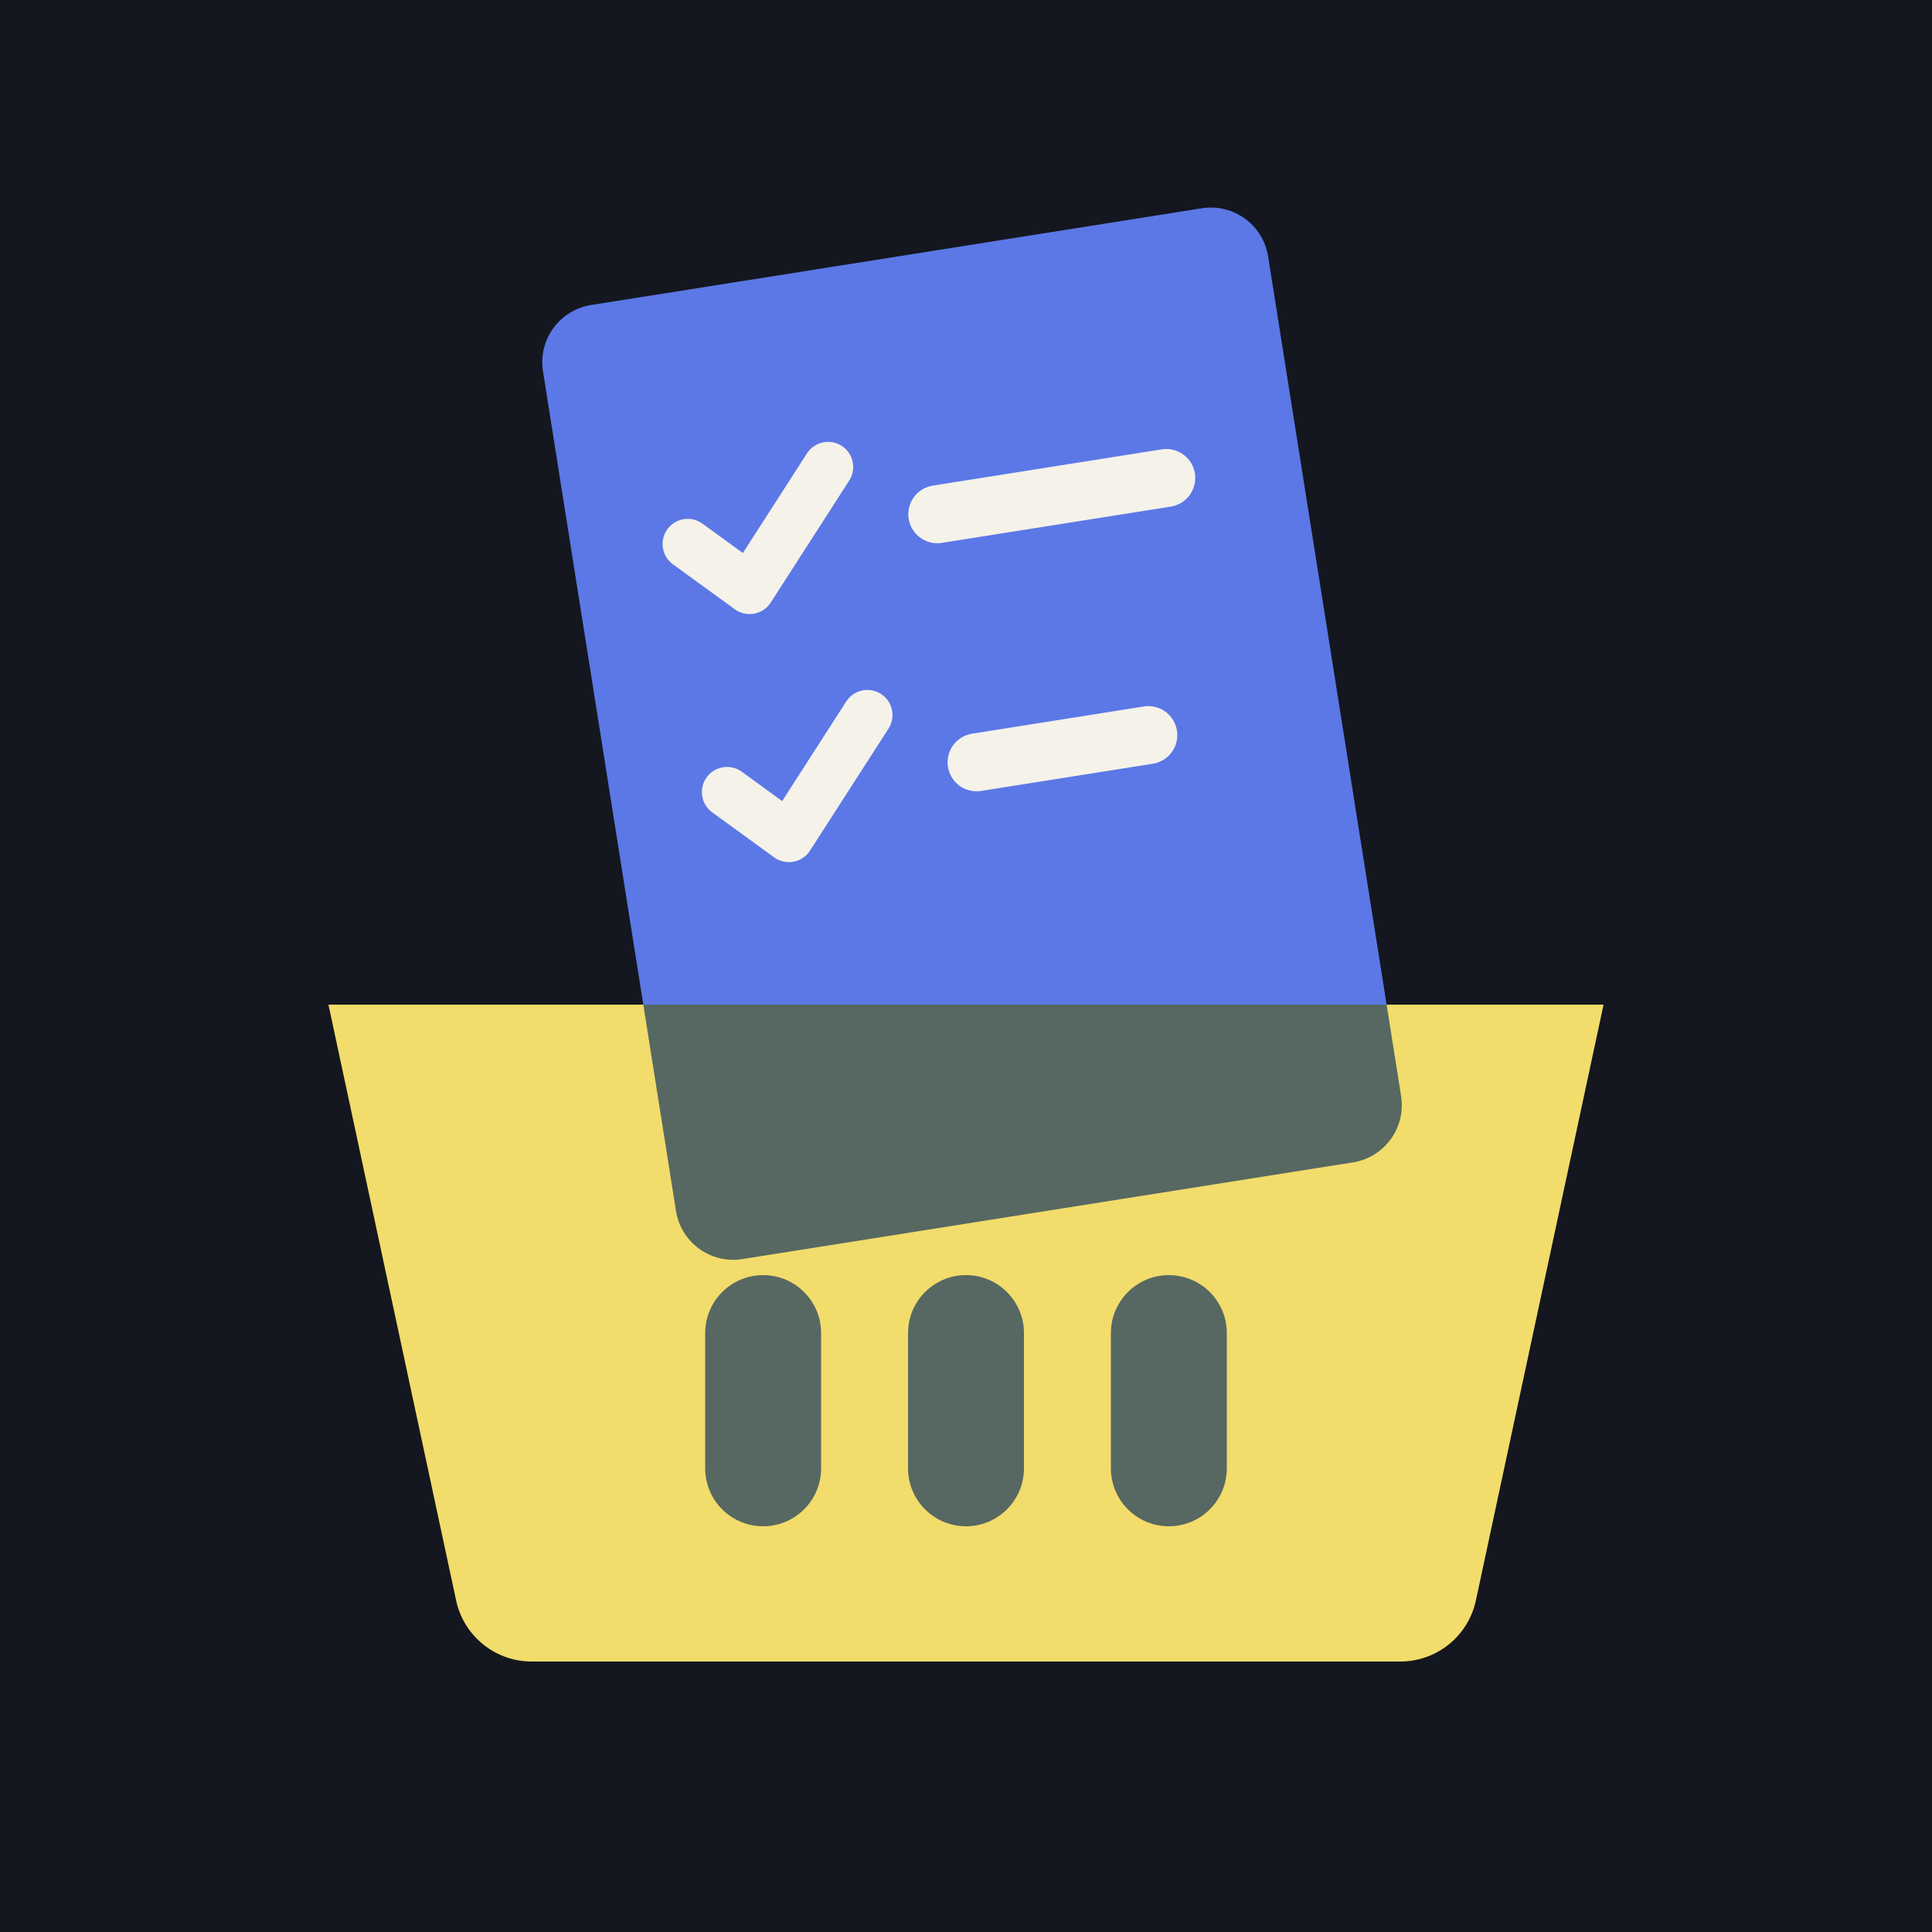
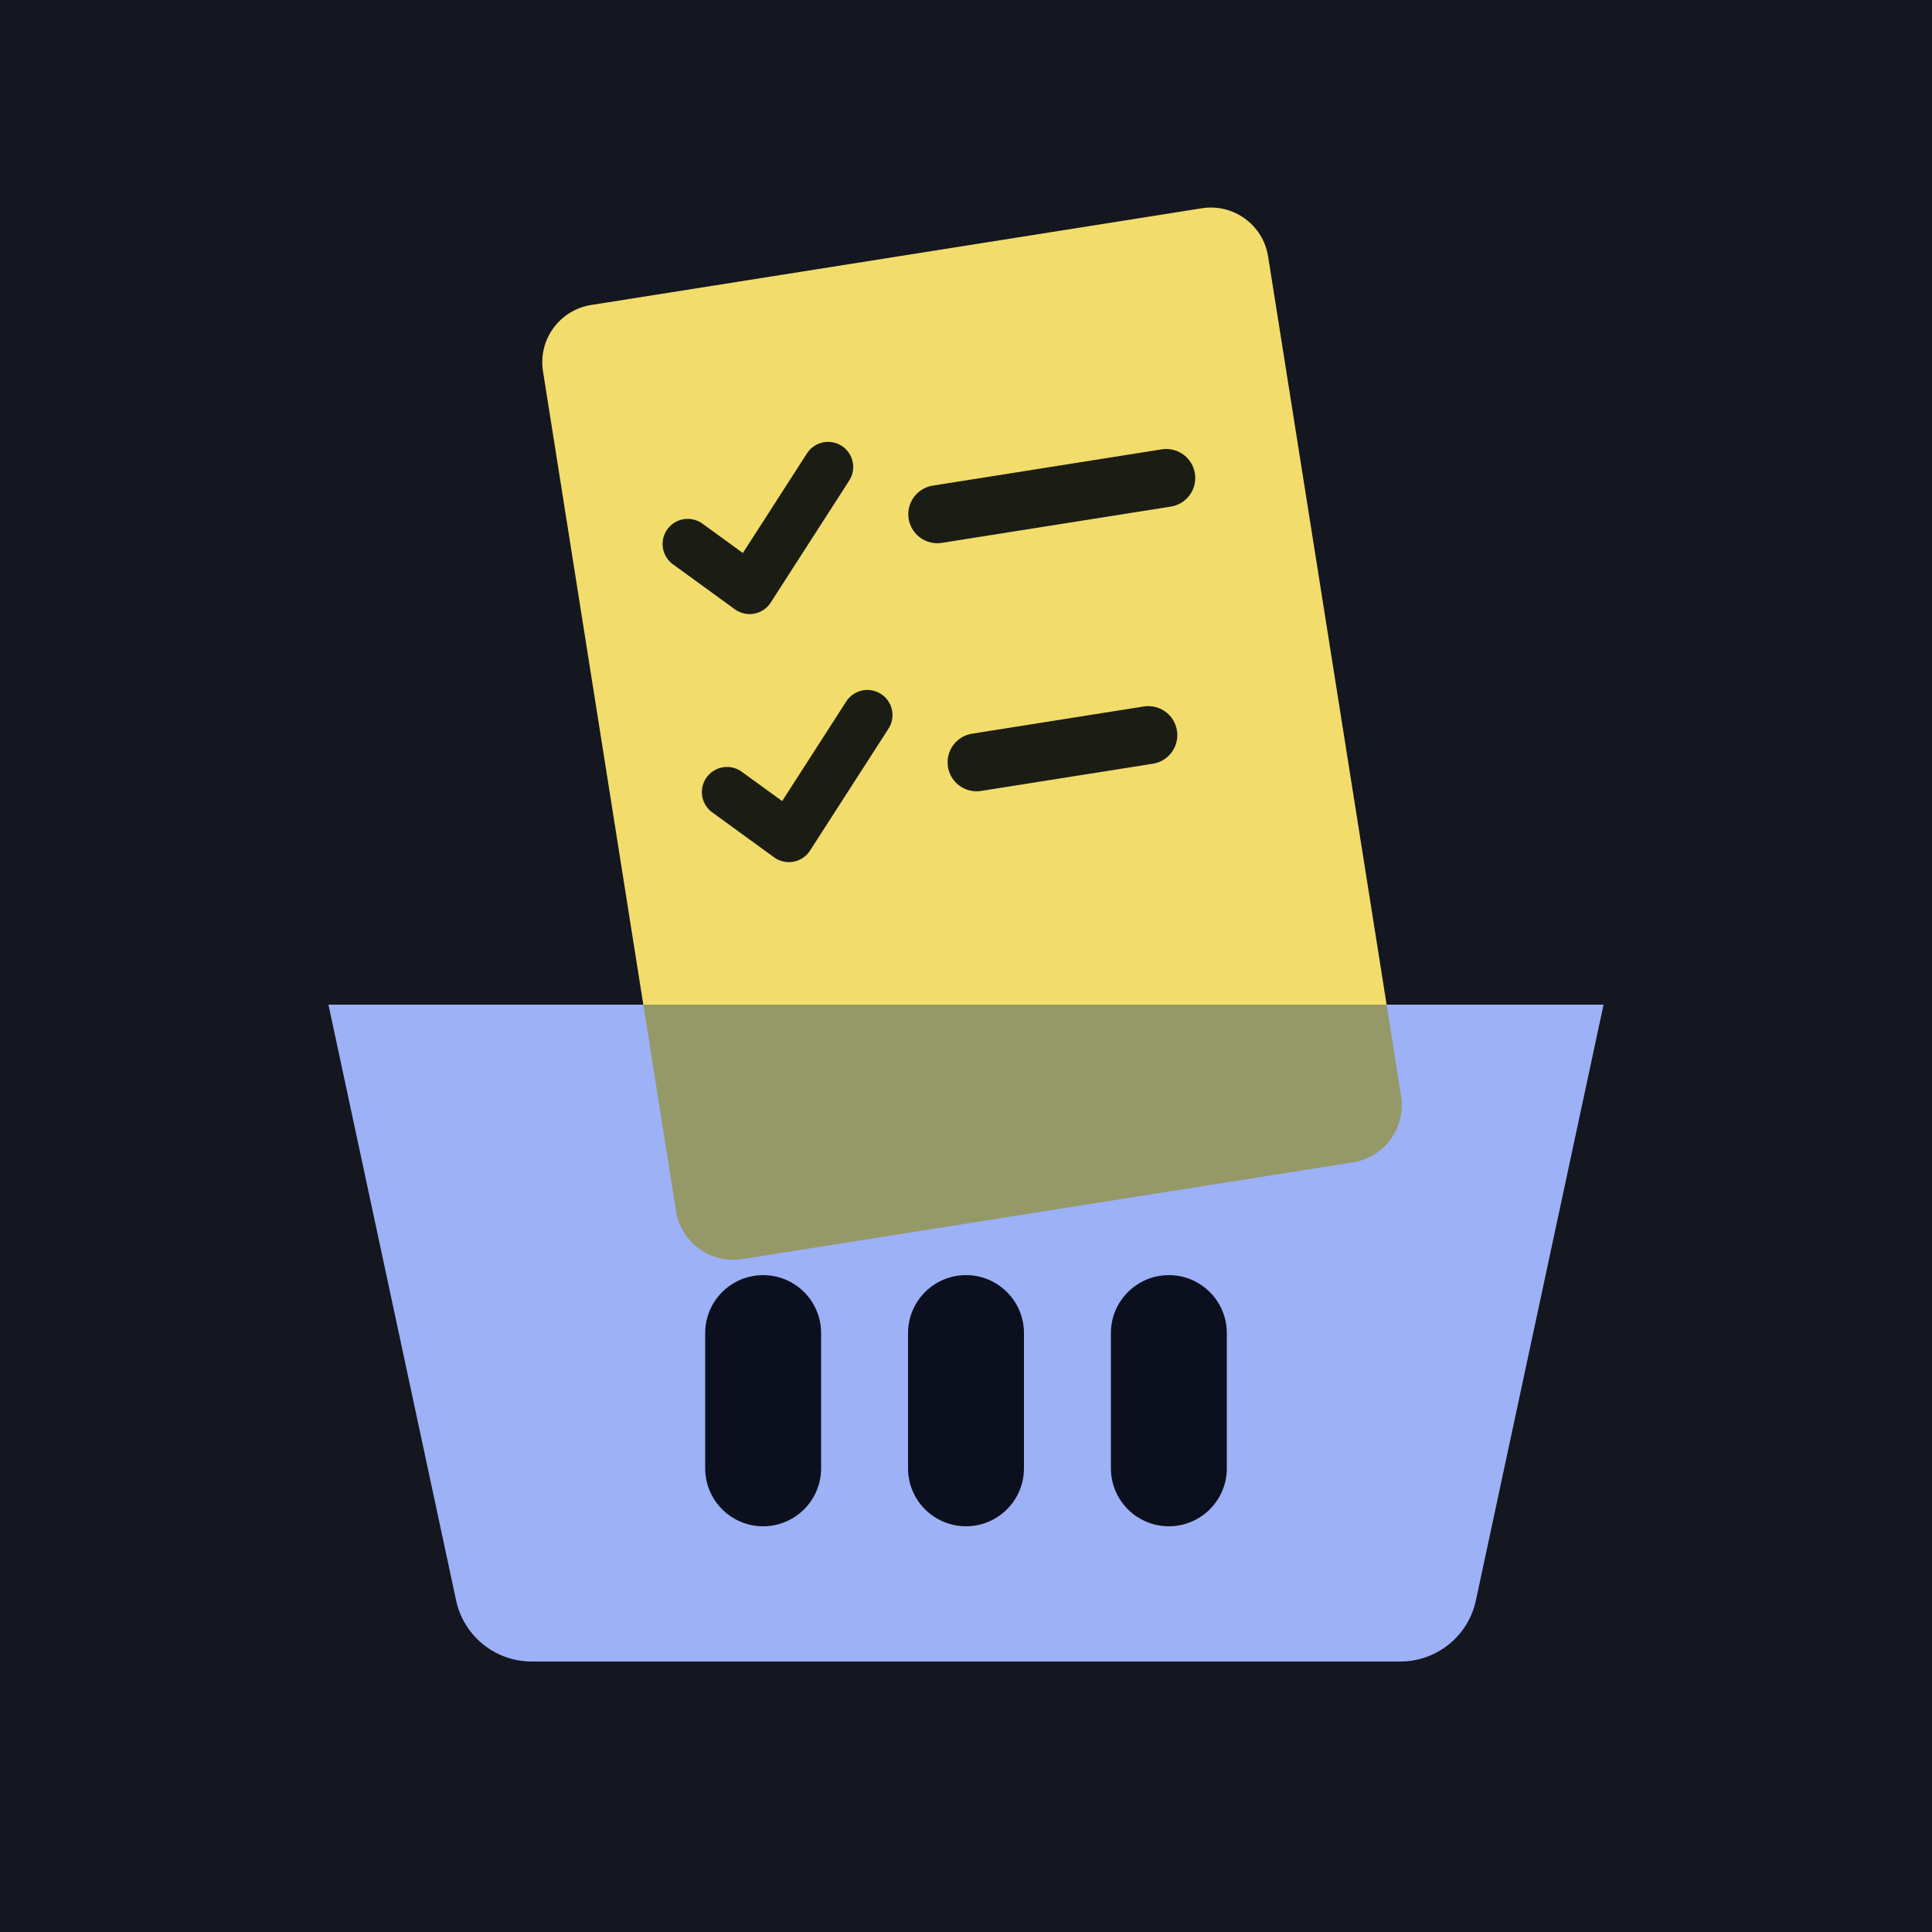
<svg xmlns="http://www.w3.org/2000/svg" viewBox="0 0 100 100">
  <rect width="100" height="100" fill="#14171F" />
  <g style="isolation:isolate">
-     <path d="M17 52H83L76.4 82.8A4 4 0 0 1 72.5 86H27.5A4 4 0 0 1 23.6 82.8Z" fill="#F2DC6B" />
+     <path d="M17 52H83L76.4 82.8A4 4 0 0 1 72.5 86H27.5A4 4 0 0 1 23.6 82.8Z" fill="#9DB1F7" />
    <g style="mix-blend-mode:multiply">
      <g transform="rotate(-9 50 36)">
-         <rect x="31" y="13" width="38" height="50" rx="3" fill="#5B78E6" />
-         <path d="M37 26l2.8 2.8 5-5.6M37 39l2.8 2.8 5-5.6" fill="none" stroke="#F5F2EA" stroke-width="2.6" stroke-linecap="round" stroke-linejoin="round" />
-         <path d="M50 26.5h12M50 39.5h9" stroke="#F5F2EA" stroke-width="3" stroke-linecap="round" />
+         <rect x="31" y="13" width="38" height="50" rx="3" fill="#F2DC6B" />
+         <path d="M37 26l2.8 2.8 5-5.6M37 39l2.8 2.8 5-5.6" fill="none" stroke="#1B1D14" stroke-width="2.6" stroke-linecap="round" stroke-linejoin="round" />
+         <path d="M50 26.5h12M50 39.5h9" stroke="#1B1D14" stroke-width="3" stroke-linecap="round" />
      </g>
-       <rect x="36.5" y="66" width="6" height="13" rx="3" fill="#5B78E6" />
-       <rect x="47" y="66" width="6" height="13" rx="3" fill="#5B78E6" />
-       <rect x="57.5" y="66" width="6" height="13" rx="3" fill="#5B78E6" />
+       <rect x="36.5" y="66" width="6" height="13" rx="3" fill="#14171F" />
+       <rect x="47" y="66" width="6" height="13" rx="3" fill="#14171F" />
+       <rect x="57.5" y="66" width="6" height="13" rx="3" fill="#14171F" />
    </g>
  </g>
</svg>
